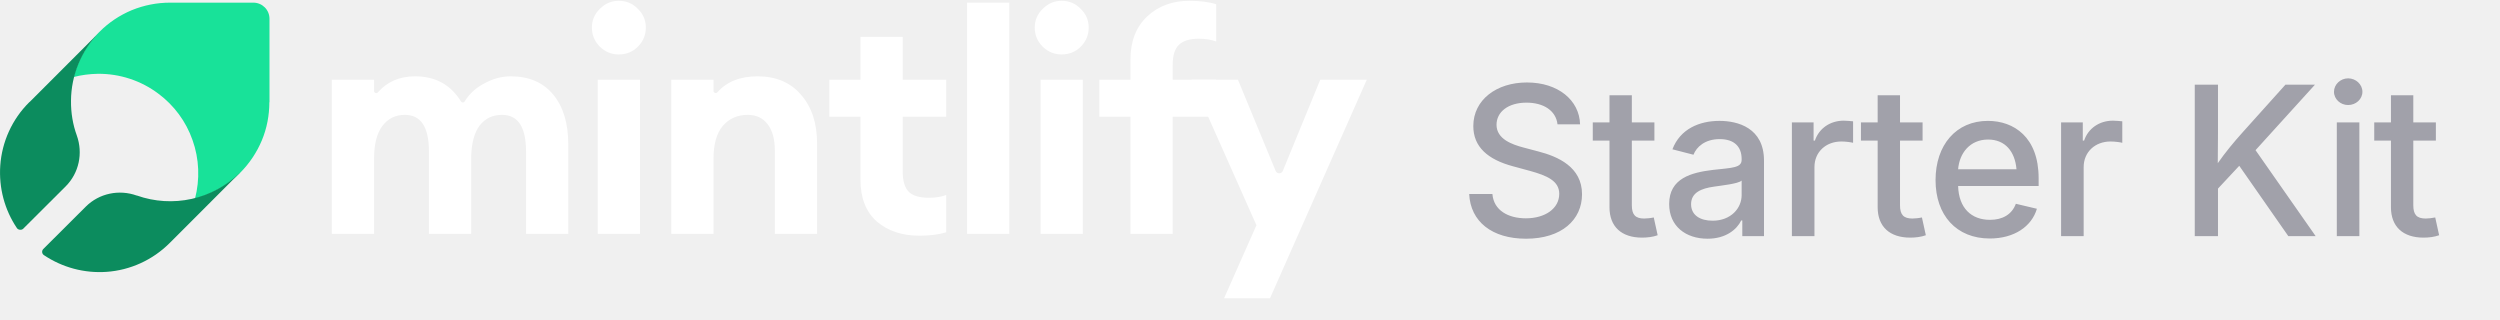
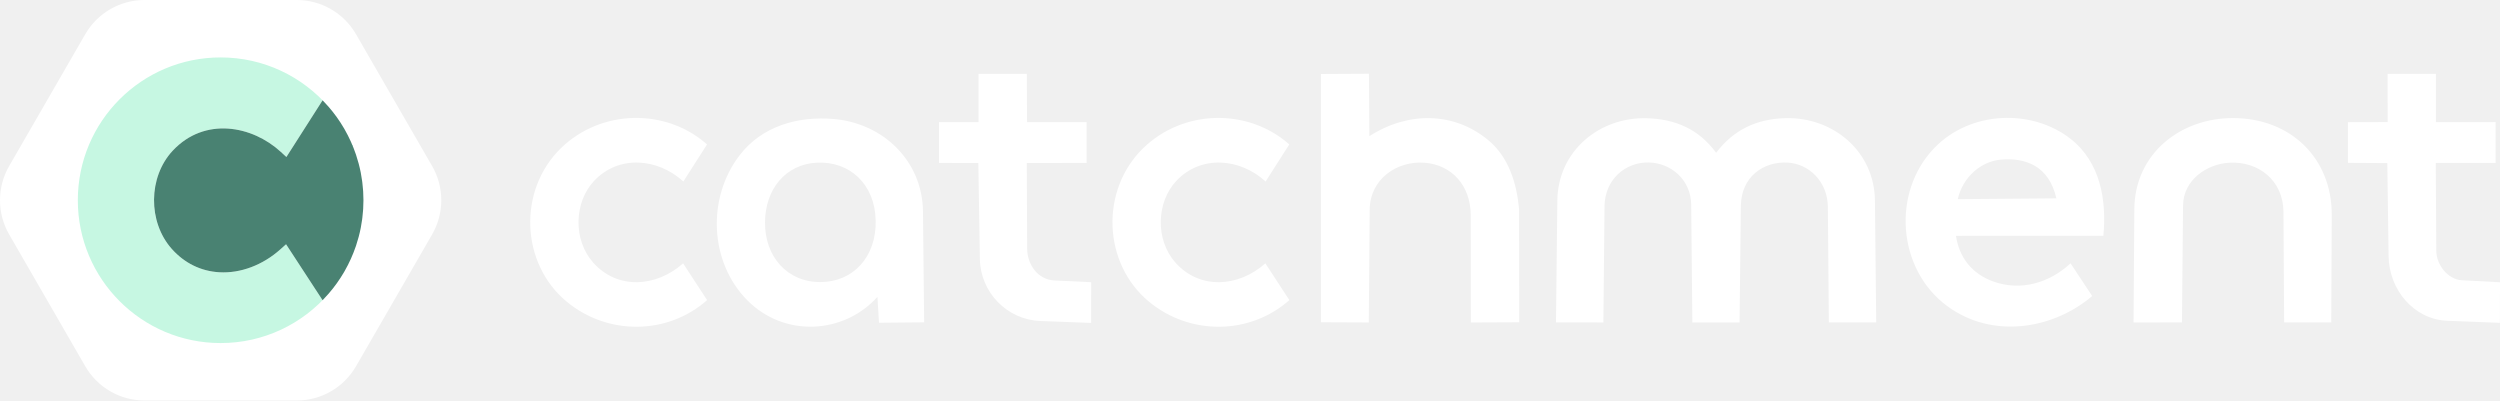
- <svg xmlns="http://www.w3.org/2000/svg" width="180" height="23" viewBox="0 0 180 23" fill="none">
-   <path d="M91.44 21.476H88.133L90.464 16.216L85.802 5.74H89.132L91.847 12.307C91.943 12.536 92.268 12.536 92.362 12.306L95.058 5.74H98.409L91.44 21.476Z" fill="white" />
-   <path d="M81.393 16.837V8.403H79.152V5.74H81.393V4.297C81.393 2.98 81.792 1.944 82.592 1.19C83.391 0.435 84.404 0.058 85.633 0.058C86.387 0.058 87.031 0.139 87.564 0.302V2.988C87.208 2.854 86.794 2.788 86.32 2.788C85.655 2.788 85.174 2.936 84.878 3.232C84.582 3.513 84.434 3.994 84.434 4.674V5.74H87.564V8.403H84.434V16.837H81.393Z" fill="white" />
-   <path d="M76.433 3.92C75.915 3.92 75.463 3.735 75.079 3.365C74.694 2.98 74.502 2.521 74.502 1.989C74.502 1.456 74.694 1.005 75.079 0.635C75.463 0.25 75.915 0.058 76.433 0.058C76.98 0.058 77.438 0.25 77.809 0.635C78.193 1.005 78.386 1.456 78.386 1.989C78.386 2.521 78.193 2.98 77.809 3.365C77.438 3.735 76.98 3.92 76.433 3.92ZM74.924 16.837V5.74H77.964V16.837H74.924Z" fill="white" />
-   <path d="M69.628 16.837V0.191H72.669V16.837H69.628Z" fill="white" />
-   <path d="M66.194 16.97C64.951 16.97 63.93 16.63 63.131 15.949C62.347 15.254 61.955 14.255 61.955 12.953V8.403H59.713V5.74H61.955V2.655H64.995V5.74H68.125V8.403H64.995V12.354C64.995 13.034 65.143 13.523 65.439 13.819C65.735 14.1 66.216 14.24 66.882 14.24C67.355 14.24 67.769 14.174 68.125 14.04V16.726C67.592 16.889 66.948 16.97 66.194 16.97Z" fill="white" />
-   <path d="M48.332 16.837V5.74H51.373V6.551C51.373 6.688 51.559 6.748 51.65 6.646C52.328 5.879 53.293 5.495 54.546 5.495C55.878 5.495 56.921 5.939 57.676 6.827C58.445 7.7 58.83 8.869 58.83 10.334V16.837H55.789V10.844C55.789 10.03 55.619 9.402 55.279 8.958C54.939 8.499 54.458 8.27 53.836 8.27C53.096 8.27 52.497 8.536 52.038 9.069C51.594 9.601 51.373 10.386 51.373 11.421V16.837H48.332Z" fill="white" />
-   <path d="M44.547 3.92C44.029 3.92 43.578 3.735 43.193 3.365C42.809 2.98 42.616 2.521 42.616 1.989C42.616 1.456 42.809 1.005 43.193 0.635C43.578 0.25 44.029 0.058 44.547 0.058C45.095 0.058 45.553 0.25 45.923 0.635C46.308 1.005 46.5 1.456 46.5 1.989C46.5 2.521 46.308 2.98 45.923 3.365C45.553 3.735 45.095 3.92 44.547 3.92ZM43.038 16.837V5.74H46.079V16.837H43.038Z" fill="white" />
-   <path d="M37.875 16.837V10.911C37.875 9.15 37.298 8.27 36.144 8.27C35.478 8.27 34.945 8.521 34.546 9.024C34.161 9.527 33.954 10.275 33.924 11.266V16.837H30.884V10.911C30.884 9.15 30.306 8.27 29.152 8.27C28.472 8.27 27.932 8.536 27.532 9.069C27.133 9.601 26.933 10.386 26.933 11.421V16.837H23.892V5.74H26.933V6.559C26.933 6.695 27.116 6.755 27.206 6.652C27.878 5.881 28.771 5.495 29.885 5.495C31.349 5.495 32.452 6.1 33.193 7.309C33.252 7.404 33.395 7.403 33.454 7.307C33.774 6.78 34.219 6.361 34.79 6.05C35.441 5.68 36.099 5.495 36.765 5.495C38.082 5.495 39.103 5.932 39.828 6.805C40.553 7.678 40.916 8.876 40.916 10.4V16.837H37.875Z" fill="white" />
-   <path d="M19.403 7.362V1.35C19.403 0.705 18.879 0.191 18.244 0.191H12.235C11.291 0.191 10.357 0.378 9.487 0.733C8.618 1.098 7.824 1.621 7.16 2.295L7.114 2.341C6.235 3.23 5.609 4.333 5.291 5.548C5.861 5.399 6.45 5.324 7.039 5.314C8.609 5.296 10.151 5.801 11.403 6.745C12.534 7.586 13.394 8.746 13.861 10.083C14.347 11.438 14.403 12.916 14.039 14.309C15.244 13.991 16.356 13.364 17.244 12.486L17.291 12.439C17.954 11.775 18.487 10.98 18.851 10.111C19.216 9.241 19.393 8.306 19.393 7.362H19.403Z" fill="#18E299" />
-   <path d="M5.112 7.26C5.121 5.416 5.857 3.646 7.151 2.324L2.151 7.326C2.133 7.344 2.114 7.354 2.095 7.372C0.876 8.583 0.14 10.204 0.019 11.918C-0.092 13.52 0.327 15.103 1.22 16.426C1.306 16.552 1.537 16.593 1.667 16.472L4.73 13.417C5.689 12.458 5.987 11.033 5.531 9.757C5.242 8.965 5.103 8.117 5.112 7.26Z" fill="#0C8C5E" />
-   <path d="M17.262 12.44C16.303 13.38 15.102 14.032 13.799 14.321C12.486 14.61 11.127 14.526 9.861 14.079C9.861 14.079 9.851 14.079 9.842 14.079C8.567 13.622 7.142 13.921 6.183 14.871L3.12 17.926C2.99 18.056 3.009 18.27 3.167 18.373C4.489 19.258 6.072 19.686 7.673 19.574C9.386 19.453 10.997 18.717 12.216 17.497L12.263 17.451L17.262 12.449V12.44Z" fill="#0C8C5E" />
-   <text x="105" y="17" font-family="Inter, ui-sans-serif, system-ui, -apple-system, sans-serif" font-size="15" font-weight="500" fill="#A1A1AA" letter-spacing="-0.01em">Starter Kit</text>
+ <svg xmlns="http://www.w3.org/2000/svg" id="Layer_1" data-name="Layer 1" viewBox="0 0 2943.56 471.55">
+   <defs>
+     <style>
+       .cls-1 {
+         fill: #ffffff;
+       }
+ 
+       .cls-2 {
+         fill: #498272;
+       }
+ 
+       .cls-3 {
+         fill: #c6f7e2;
+       }
+     </style>
+   </defs>
+   <g>
+     <path class="cls-1" d="M508.78,195.49l-89.61-155.21C404.78,15.36,378.18,0,349.39,0h-179.22c-28.78,0-55.38,15.36-69.78,40.28L10.79,195.49c-14.39,24.93-14.39,55.64,0,80.57l89.61,155.21c14.39,24.93,40.99,40.28,69.78,40.28h179.22c28.78,0,55.38-15.36,69.78-40.28l89.61-155.21c14.39-24.93,14.39-55.64,0-80.57Z" />
+     <path class="cls-3" d="M424.78,203.32c.63,3.23,1.14,6.47,1.59,9.72-.44-3.27-.96-6.52-1.59-9.72Z" />
+     <path class="cls-3" d="M426.37,258.51c-.44,3.25-.95,6.5-1.59,9.72.63-3.21,1.15-6.45,1.59-9.72Z" />
+     <path class="cls-3" d="M427.42,248.36c-.2,2.64-.45,5.28-.77,7.92.32-2.62.57-5.26.77-7.92Z" />
+     <path class="cls-3" d="M419.22,182.33c2.31,6.88,4.16,13.87,5.55,20.93-1.4-7.15-3.28-14.13-5.55-20.93Z" />
+     <path class="cls-3" d="M427.62,225.73c.2,3.33.32,6.66.32,9.99,0-3.36-.13-6.68-.32-9.99Z" />
+     <path class="cls-3" d="M427.94,235.83c0,3.33-.12,6.66-.32,9.99.19-3.31.32-6.63.32-9.99Z" />
+     <path class="cls-3" d="M426.65,215.27c.32,2.63.57,5.27.77,7.92-.2-2.66-.45-5.3-.77-7.92Z" />
+     <path class="cls-3" d="M424.77,268.29c-1.39,7.06-3.25,14.05-5.55,20.93,2.28-6.8,4.15-13.78,5.55-20.93Z" />
+     <path class="cls-3" d="M387.02,125.91c6.73,7.77,12.79,16.21,18.07,25.28-5.25-8.99-11.3-17.45-18.07-25.28Z" />
+     <path class="cls-3" d="M336.8,287.59l-6.67,5.97c-20.77,18.58-47,28.47-71.88,27.01-21.7-1.23-41.05-10.72-55.97-27.46-28.33-31.77-27.84-84.74,1.06-115.67,37.69-40.33,93.61-29.45,127.11,1.24l6.75,6.19,42.62-66.78c2.41,2.46,4.76,5,7.03,7.62-30.83-35.56-76.31-58.09-127.07-58.09-92.87,0-168.15,75.29-168.15,168.15s75.29,168.16,168.15,168.16c50.75,0,96.21-22.51,127.04-58.06-2.27,2.61-4.61,5.15-7.02,7.61l-43-65.89Z" />
+     <path class="cls-3" d="M405.72,152.27c5.44,9.5,9.88,19.39,13.32,29.54-3.5-10.34-7.98-20.22-13.32-29.54Z" />
+     <path class="cls-2" d="M405.1,320.36c.21-.36.42-.72.62-1.08,5.44-9.5,9.88-19.39,13.32-29.54.06-.17.12-.35.18-.52,2.31-6.88,4.16-13.87,5.55-20.93,0-.02,0-.04.01-.06.63-3.23,1.14-6.47,1.59-9.72.1-.74.19-1.48.28-2.23.32-2.63.57-5.27.77-7.92.06-.85.14-1.69.19-2.54.2-3.33.32-6.66.32-9.99,0-.02,0-.04,0-.06s0-.04,0-.06c0-3.33-.12-6.66-.32-9.99-.05-.85-.13-1.69-.19-2.54-.2-2.64-.45-5.28-.77-7.92-.09-.74-.18-1.49-.28-2.23-.44-3.25-.95-6.5-1.59-9.72,0-.02,0-.04-.01-.06-1.39-7.06-3.25-14.05-5.55-20.93-.06-.17-.12-.34-.17-.51-3.44-10.15-7.89-20.04-13.32-29.54-.21-.36-.42-.73-.63-1.09-5.28-9.07-11.34-17.51-18.07-25.28-.06-.06-.11-.13-.17-.19-2.27-2.61-4.61-5.16-7.03-7.62l-42.62,66.78-6.75-6.19c-33.49-30.7-89.42-41.57-127.11-1.24-28.9,30.93-29.38,83.9-1.06,115.67,14.92,16.73,34.27,26.23,55.97,27.46,24.87,1.47,51.1-8.43,71.88-27.01l6.67-5.97,43,65.89c2.41-2.46,4.75-5,7.02-7.61.06-.07.13-.15.19-.22,6.73-7.77,12.79-16.22,18.08-25.29Z" />
+   </g>
+   <g>
+     <path class="cls-1" d="M2049.73,242.56l-1.53,137.11h-55.58s-1.37-138.42-1.37-138.42c-.3-30.22-24.34-49.28-49.56-49.95-28.05-.75-52.17,20.23-52.48,51.51l-1.35,136.84-55.81-.07,1.61-143.51c.65-58.29,49.58-98.59,105.68-96.86,32.94,1.01,60.7,12.56,81.26,40.68,20.29-26.81,47.44-39.99,81.9-40.79,55.82-1.3,104.5,38.95,105.1,97.12l1.49,143.4h-55.76s-1.16-136-1.16-136c-.25-29.74-22.27-50.95-47.68-52.19-28.36-1.38-54.37,16.74-54.75,51.13Z" />
+     <path class="cls-1" d="M1788.76,379.45l-56.95.25-.12-126c-.03-35.03-22.1-59.52-54.17-62.08-32.43-2.59-64.52,18.93-64.81,55.33l-1.07,132.73-56.34-.25V87.12s56.53-.3,56.53-.3l.48,73.52c46.32-29.71,99.83-28.25,139.47,4.22,24.41,19.99,33.98,50.77,36.79,81.35l.2,133.54Z" />
+     <path class="cls-1" d="M1034.95,380.01l-1.85-30.46c-39.86,44.25-109.86,47.91-153.3,3.92-44.7-45.26-47.43-120.61-8.95-170.69,26.39-34.35,68.38-46.18,110.51-42.7,58.12,4.81,104.73,49.19,105.37,108.77l1.39,130.66-53.16.5ZM1031.06,259.48c-.97-42.97-30.86-69.88-69.28-67.94-37.19,1.87-60.82,31.59-61.05,70.28-.24,40.36,26.09,70.47,65.41,70.3,38.33-.17,65.89-29.57,64.92-72.65Z" />
+     <path class="cls-1" d="M2346.57,331.3c32.72,11.96,66.45,1.82,91.36-21.26l25.45,38.51c-46.61,39.62-117.98,50.75-170.79,11.78-58.43-43.11-65.75-133.53-14.97-186.2,41.84-43.39,114.12-46.63,160.19-10.75,35.63,27.76,42.68,73.18,38.75,114.22l-173.57.08c3.83,25.62,18.91,44.6,43.59,53.62ZM2421.23,233.53c-8.85-38.57-36.53-48.03-65.3-45.58-23.15,1.97-44.74,20.1-50.83,46.55l116.14-.97Z" />
+     <path class="cls-1" d="M2688.6,249.34c-.22-36.74-29.43-59.74-63.66-57.76-26.98,1.56-54.29,20.48-54.57,50.44l-1.28,137.59-57,.07.92-133.39c.45-64.81,53.59-107.32,116.28-107.28,67.56.05,116.48,47.09,116.17,114.25l-.58,126.38-55.49-.04-.79-130.27Z" />
+     <path class="cls-1" d="M1284.79,332.28l-.07,47.93-59.96-2.25c-38.88-1.46-70.4-33.61-71.03-73.02l-1.81-112.98-46.28-.12-.03-48.05,46.55.02-.03-56.81,56.88-.02.26,56.83,70.13-.02v48.07s-70.43.05-70.43.05l.42,100.62c.08,18.91,12.41,36.79,32.31,37.73l43.08,2.03Z" />
+     <path class="cls-1" d="M2943.56,332.38l-.13,47.72-61.73-2.38c-39.54-1.52-68.78-36.52-69.32-76.09l-1.5-109.6-46.33-.27-.05-47.91,46.8-.11-.11-56.77,56.96.04-.06,56.81,70.33-.06v48.11s-70.48-.02-70.48-.02l.59,103.49c.09,16.28,13.57,33.76,30.13,34.64l44.91,2.39Z" />
+     <path class="cls-1" d="M698.46,309.25c28.71,32.21,74.46,28.86,105.83.81l28.26,43.29c-46.33,41.13-116.9,41.92-165.32,1.82-54.43-45.06-57.61-131.34-6.69-180.8,47.15-45.79,123.32-47.37,171.93-4.33l-27.87,43.67c-30.03-27.53-76.22-31.67-105.22-.63-23.32,24.95-24.96,69.17-.9,96.16Z" />
+     <path class="cls-1" d="M1384.02,309.25c28.71,32.21,74.46,28.86,105.83.81l28.26,43.29c-46.33,41.13-116.9,41.92-165.32,1.82-54.43-45.06-57.61-131.34-6.69-180.8,47.15-45.79,123.32-47.37,171.93-4.33l-27.87,43.67c-30.03-27.53-76.22-31.67-105.22-.63-23.32,24.95-24.96,69.17-.9,96.16Z" />
+   </g>
</svg>
